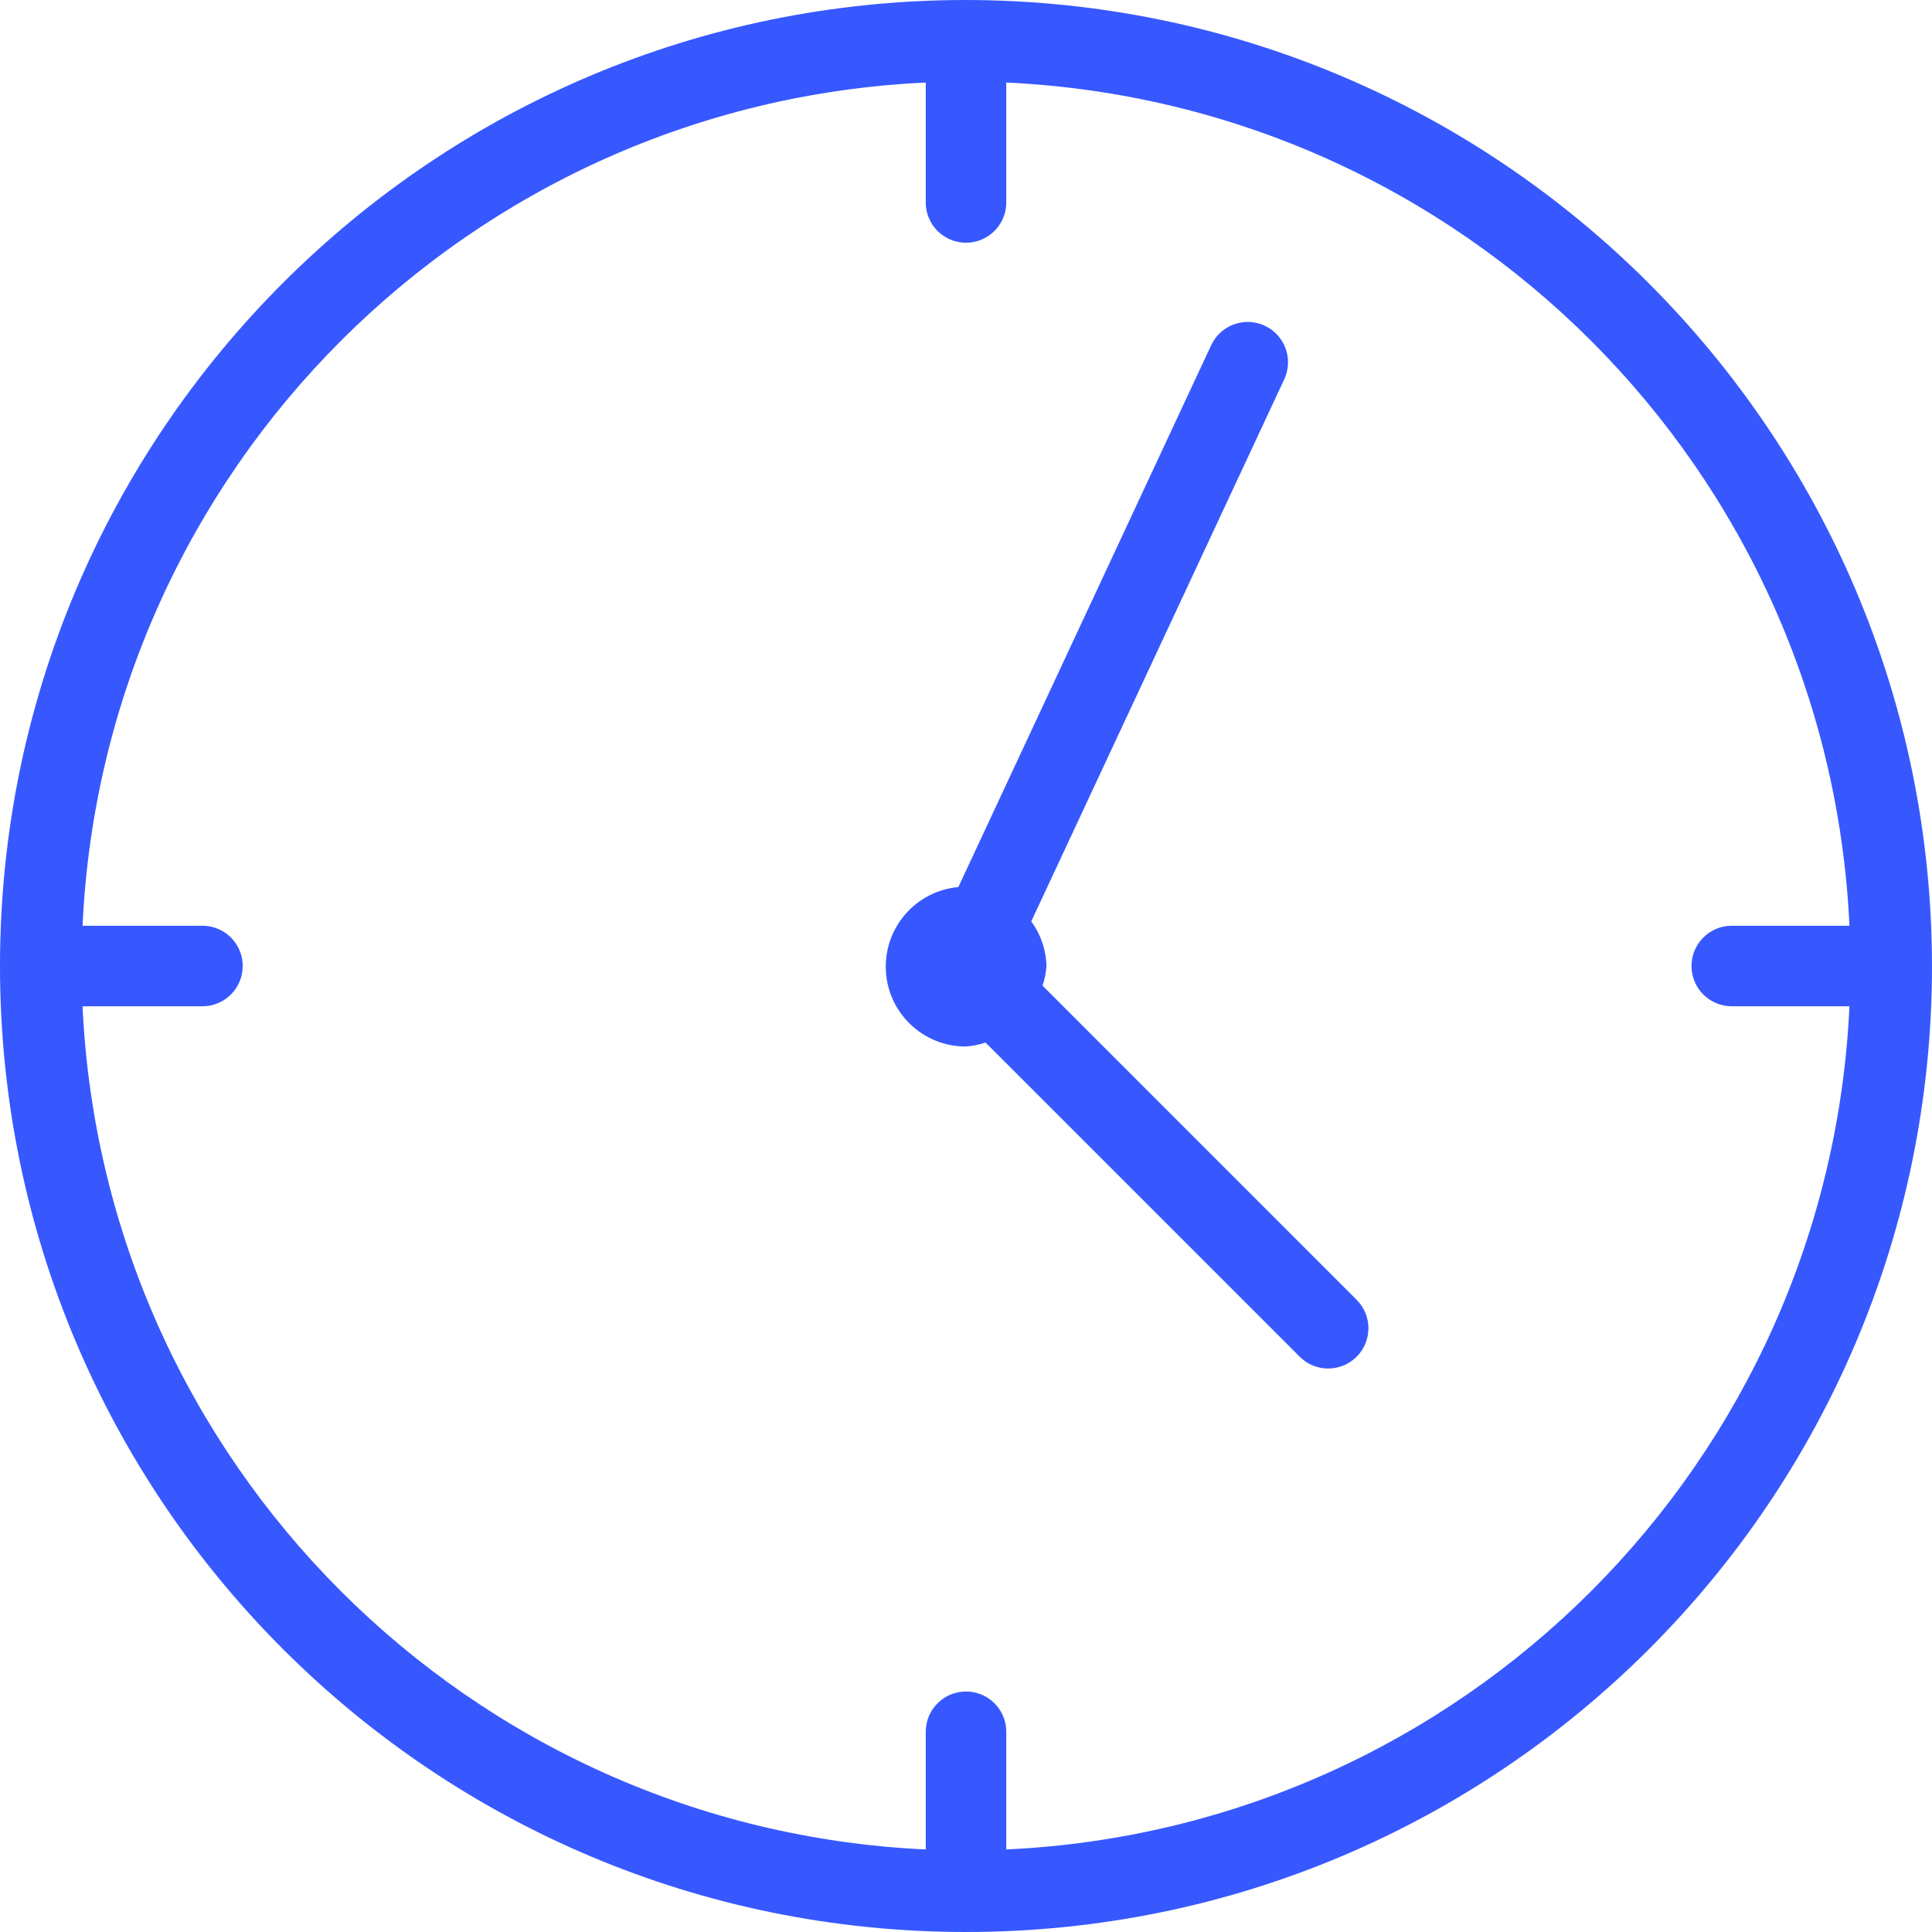
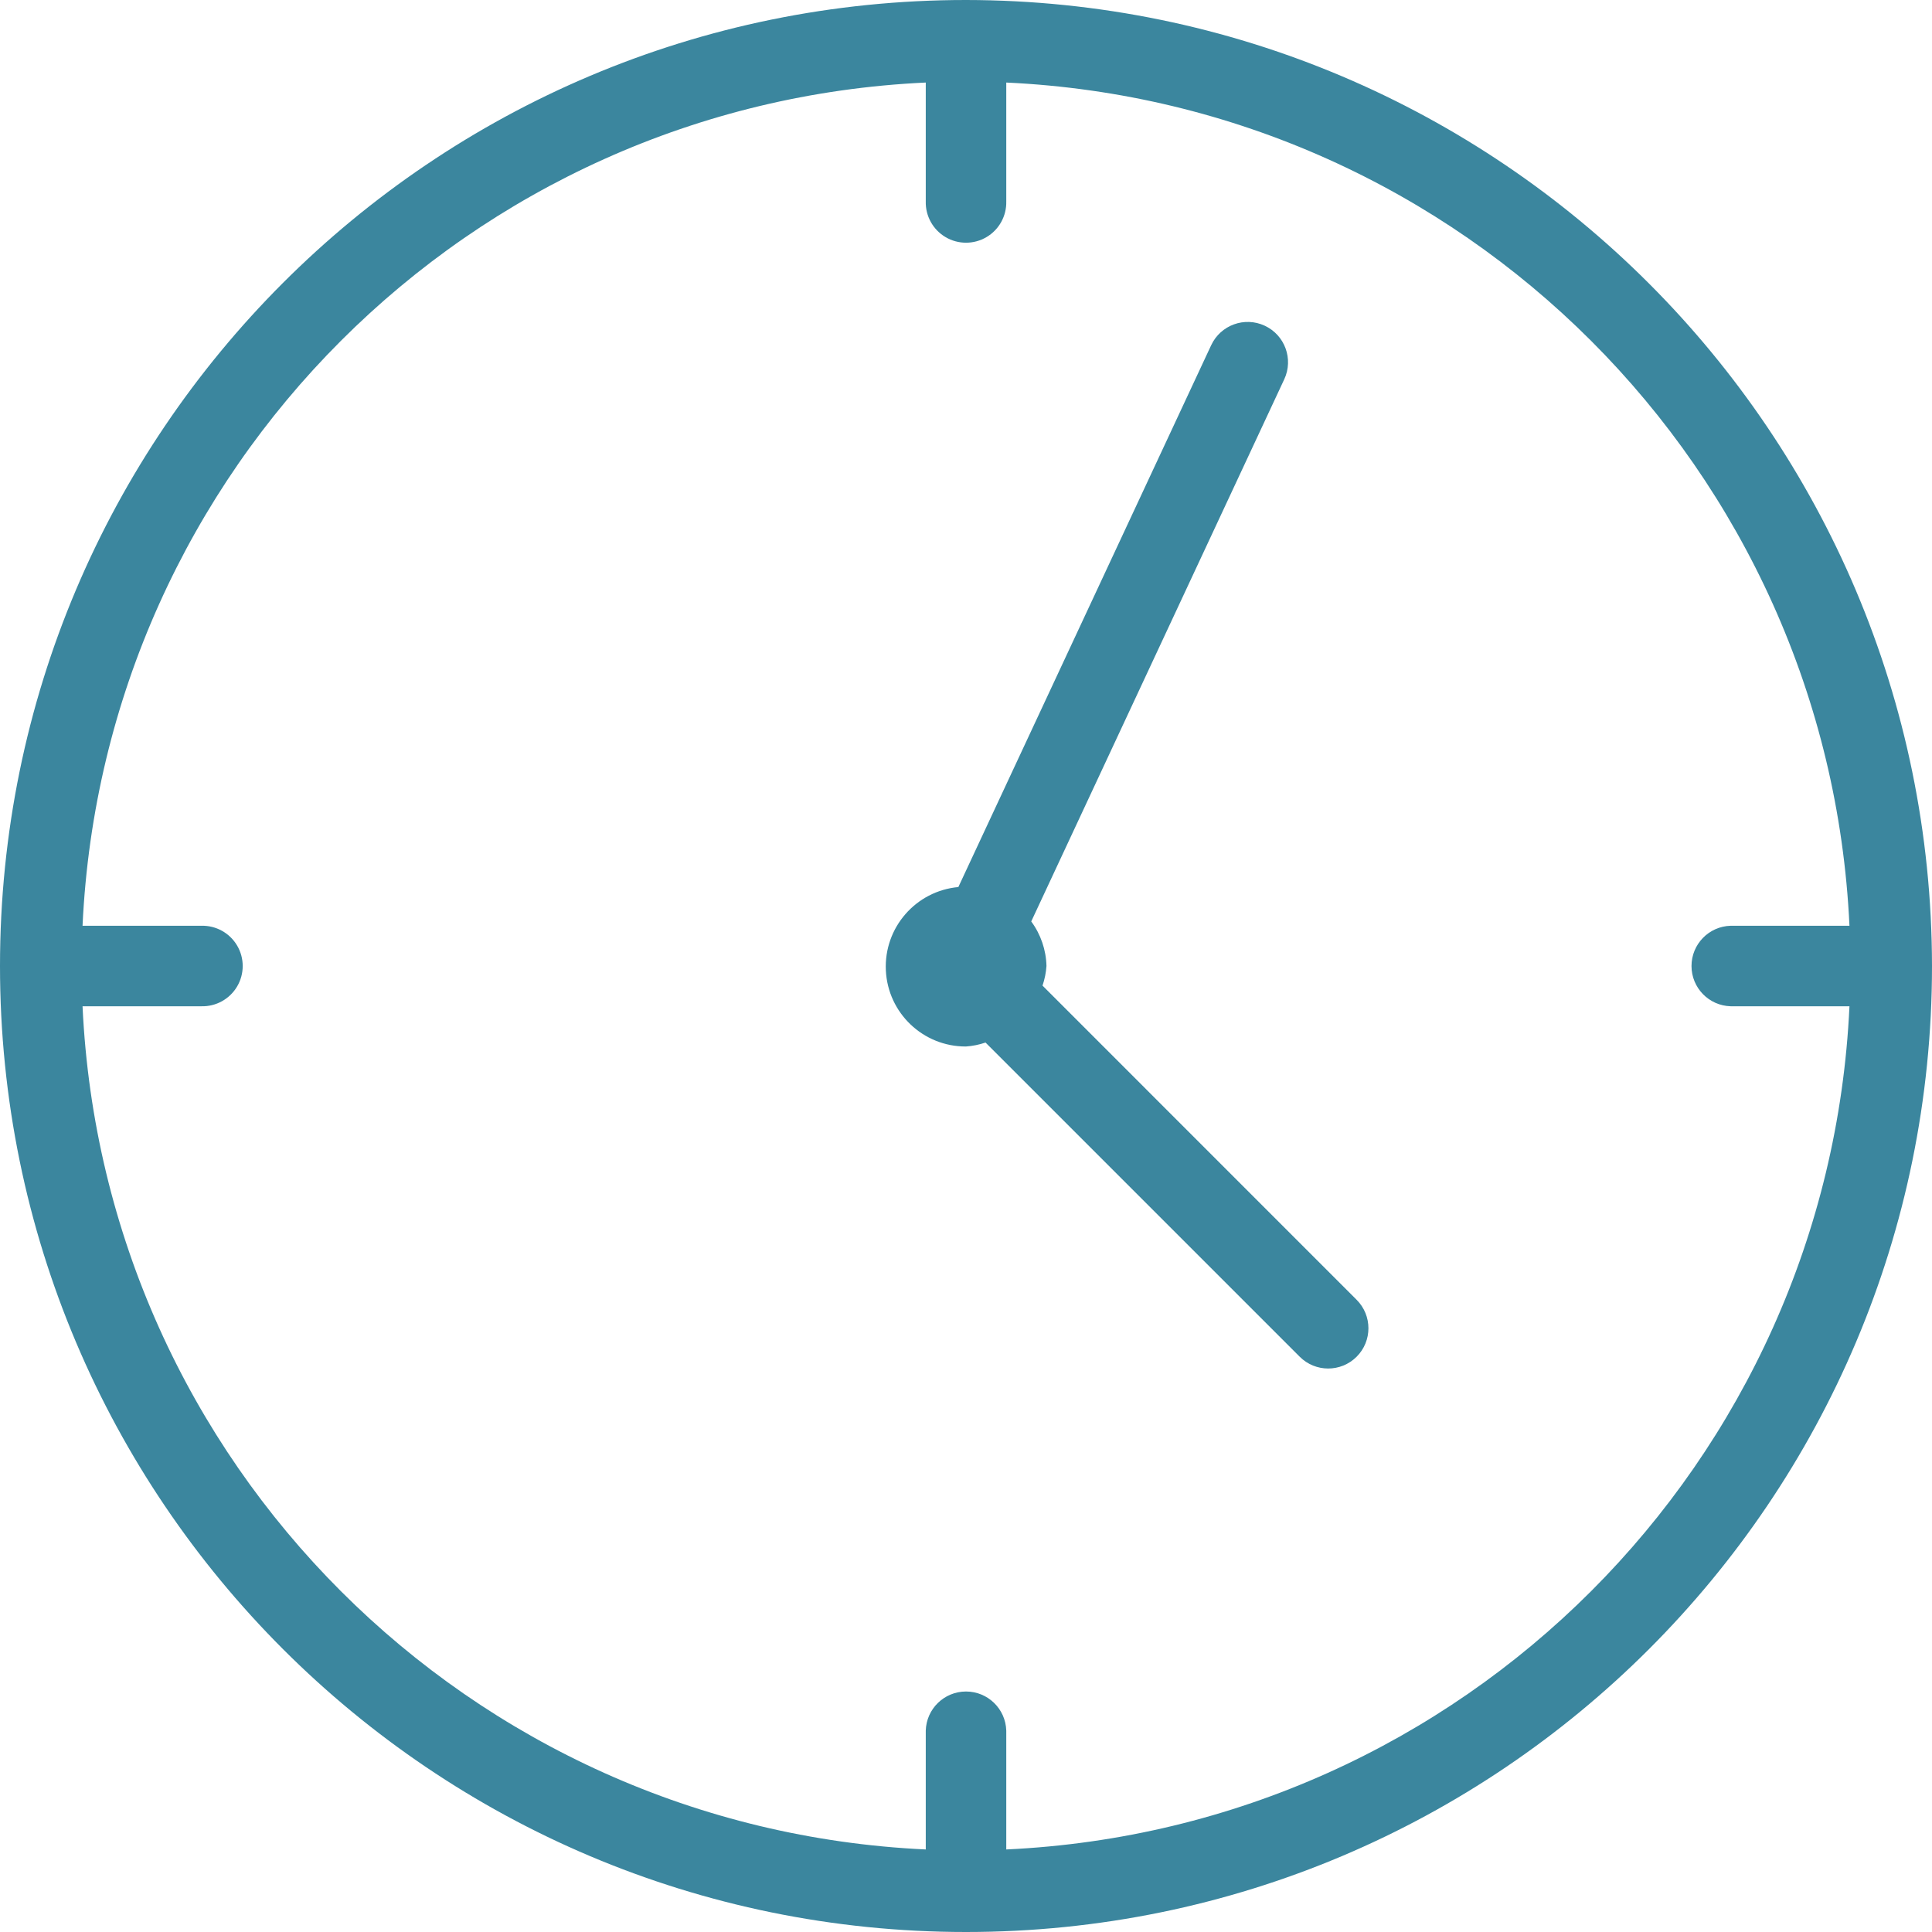
- <svg xmlns="http://www.w3.org/2000/svg" id="Group_1256" data-name="Group 1256" width="63.43" height="63.43" viewBox="0 0 63.43 63.43">
-   <path id="Path_1490" data-name="Path 1490" d="M31.715,0A31.715,31.715,0,1,0,63.43,31.715,31.751,31.751,0,0,0,31.715,0Zm1.322,60.72v-3.9a1.322,1.322,0,0,0-2.643,0v3.9A29.062,29.062,0,0,1,2.71,33.037h3.9a1.322,1.322,0,1,0,0-2.643H2.71A29.062,29.062,0,0,1,30.394,2.71v3.9a1.322,1.322,0,1,0,2.643,0V2.71A29.062,29.062,0,0,1,60.72,30.394h-3.9a1.322,1.322,0,0,0,0,2.643h3.9A29.062,29.062,0,0,1,33.037,60.72Z" fill="#3758FF" />
-   <path id="Path_1491" data-name="Path 1491" d="M239.822,107.136a2.535,2.535,0,0,0,.13-.644,2.571,2.571,0,0,0-.5-1.463l8.307-17.8a1.321,1.321,0,1,0-2.4-1.117l-8.3,17.788a2.623,2.623,0,0,0,.248,5.235,2.536,2.536,0,0,0,.644-.13l10.315,10.315a1.321,1.321,0,0,0,1.869-1.869Z" transform="translate(-205.595 -74.777)" fill="#3758FF" />
+ <svg xmlns="http://www.w3.org/2000/svg" id="Group_1256" data-name="Group 1256" width="63.43" height="63.43" viewBox="0 0 63.43 63.43" version="1.1">
+   <defs id="defs7267" />
+   <path id="Path_1490" data-name="Path 1490" d="M31.715,0A31.715,31.715,0,1,0,63.43,31.715,31.751,31.751,0,0,0,31.715,0Zm1.322,60.72v-3.9a1.322,1.322,0,0,0-2.643,0v3.9A29.062,29.062,0,0,1,2.71,33.037h3.9a1.322,1.322,0,1,0,0-2.643H2.71A29.062,29.062,0,0,1,30.394,2.71v3.9a1.322,1.322,0,1,0,2.643,0V2.71A29.062,29.062,0,0,1,60.72,30.394h-3.9a1.322,1.322,0,0,0,0,2.643h3.9A29.062,29.062,0,0,1,33.037,60.72Z" fill="#3758FF" style="fill:#3b869e;fill-opacity:1" />
+   <path id="Path_1491" data-name="Path 1491" d="M239.822,107.136a2.535,2.535,0,0,0,.13-.644,2.571,2.571,0,0,0-.5-1.463l8.307-17.8a1.321,1.321,0,1,0-2.4-1.117l-8.3,17.788a2.623,2.623,0,0,0,.248,5.235,2.536,2.536,0,0,0,.644-.13l10.315,10.315a1.321,1.321,0,0,0,1.869-1.869Z" transform="translate(-205.595 -74.777)" fill="#3758FF" style="fill:#3b869e;fill-opacity:1" />
</svg>
